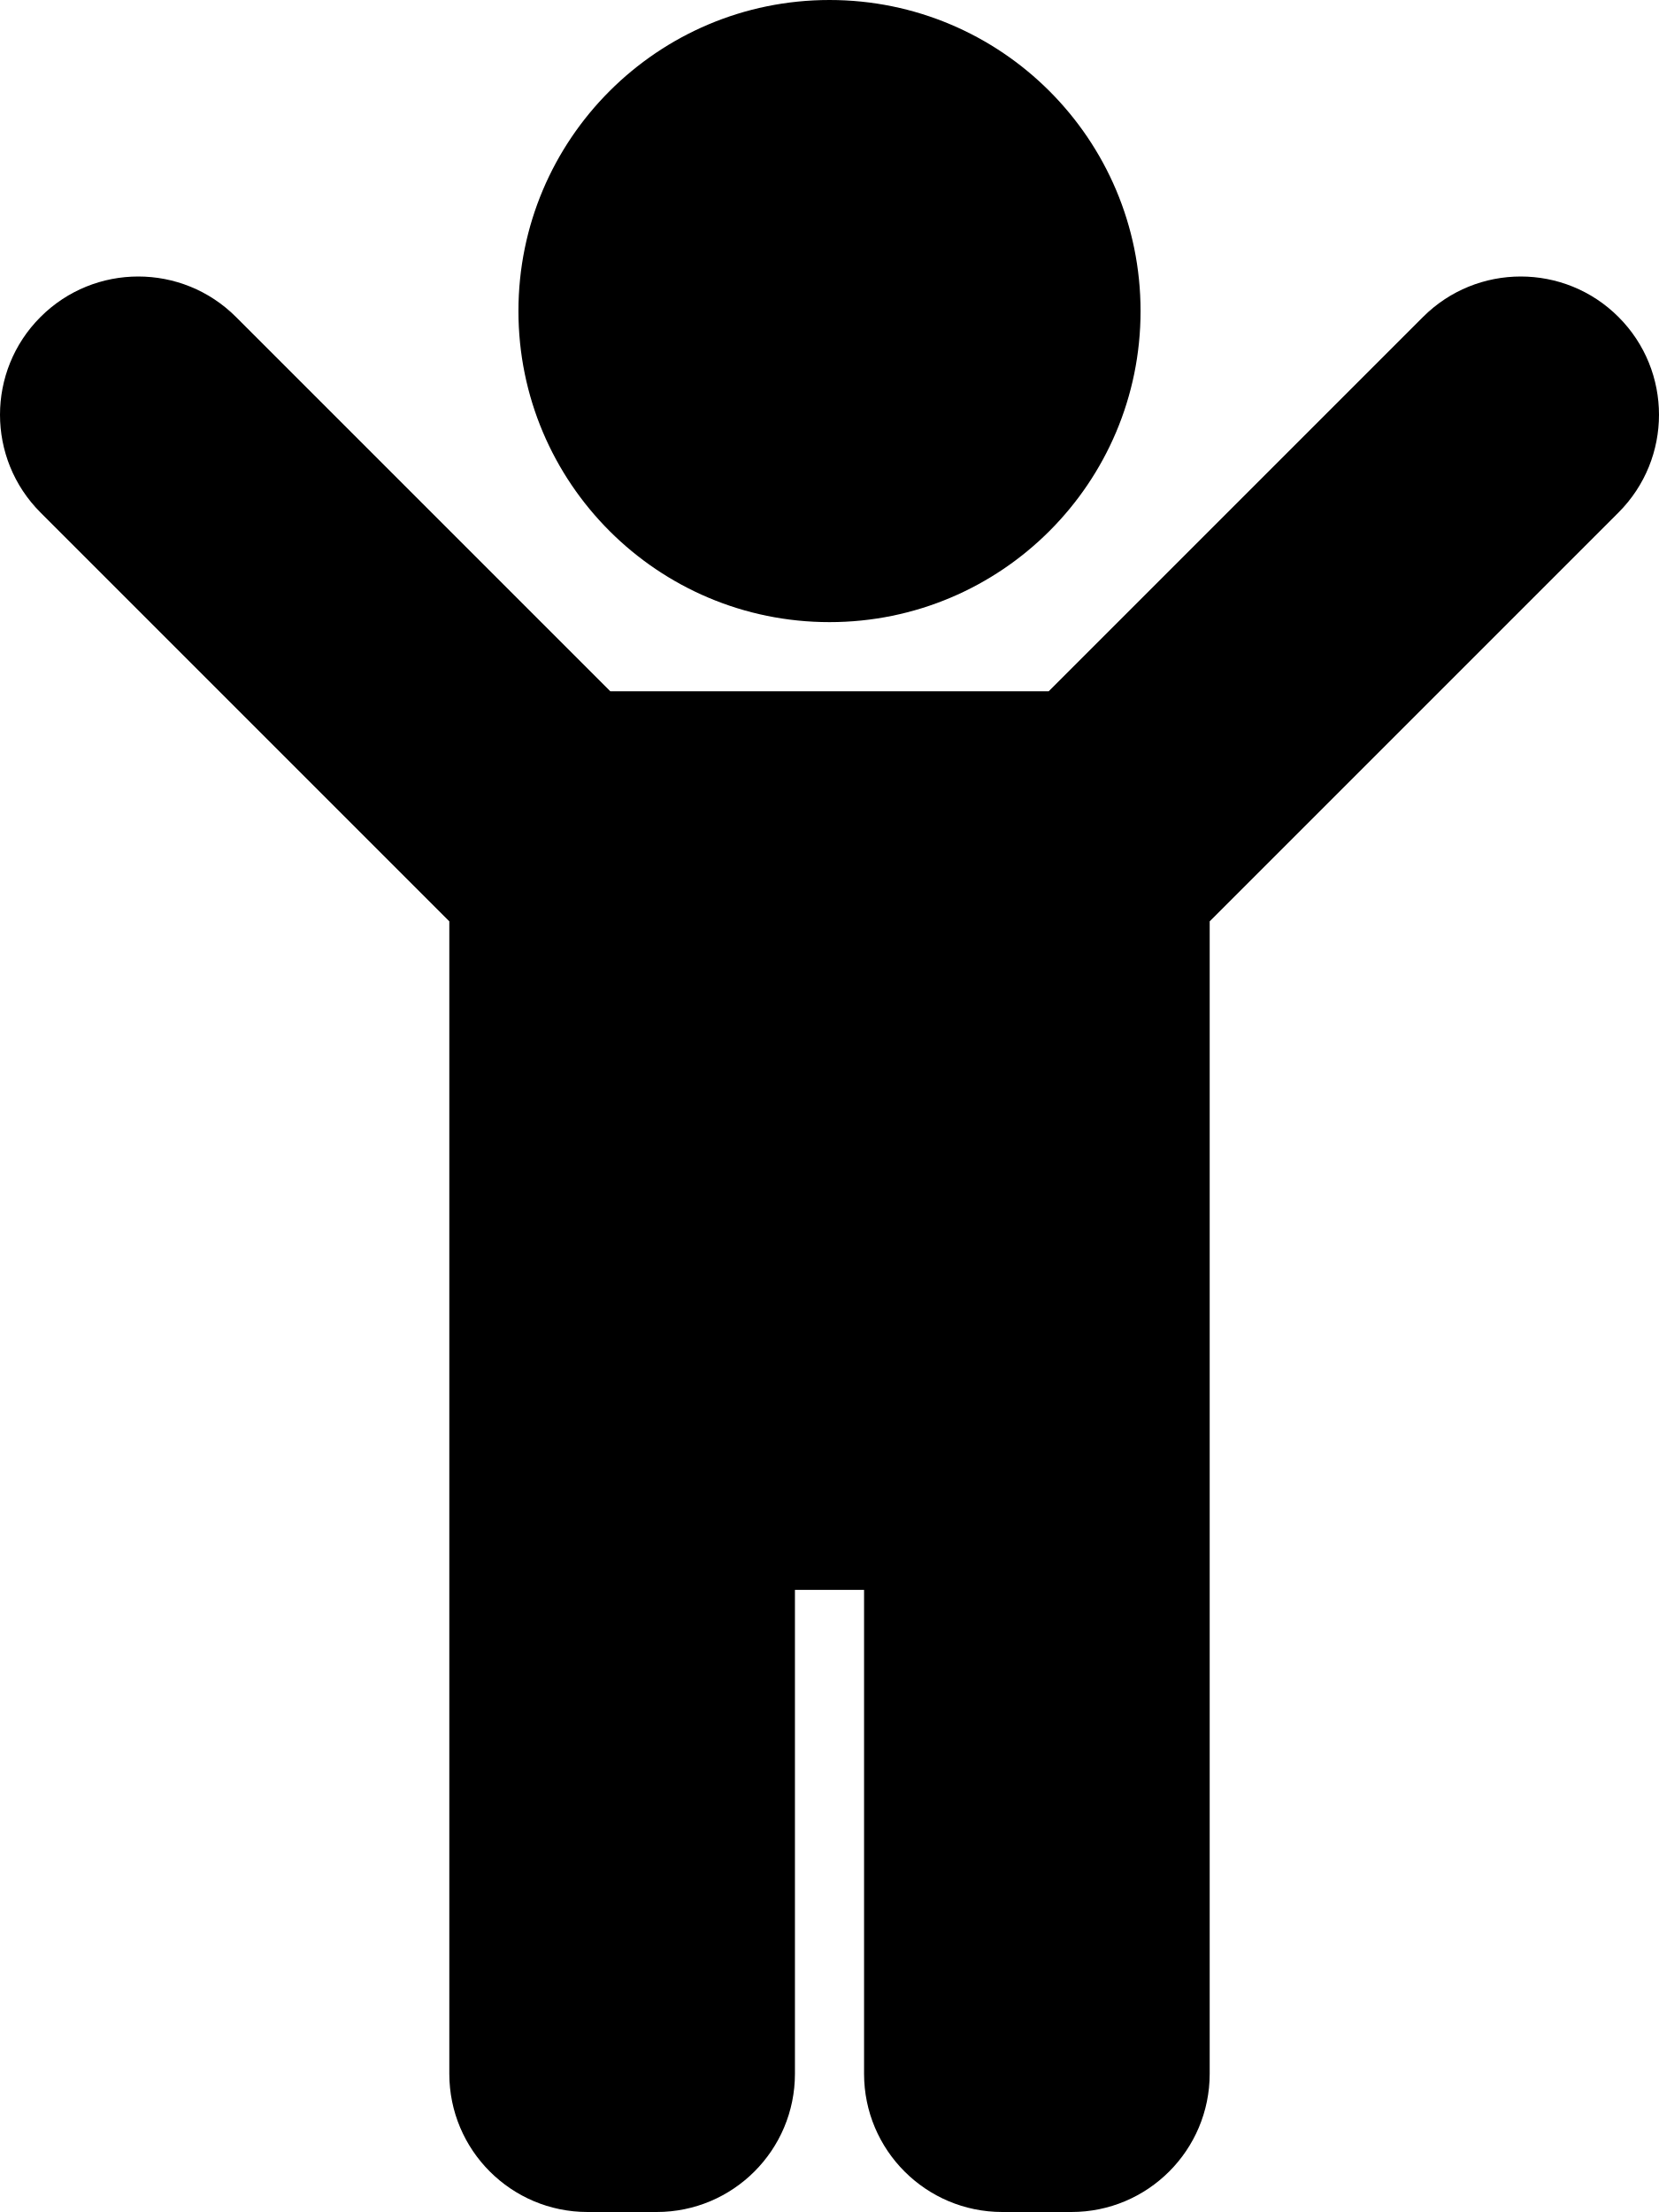
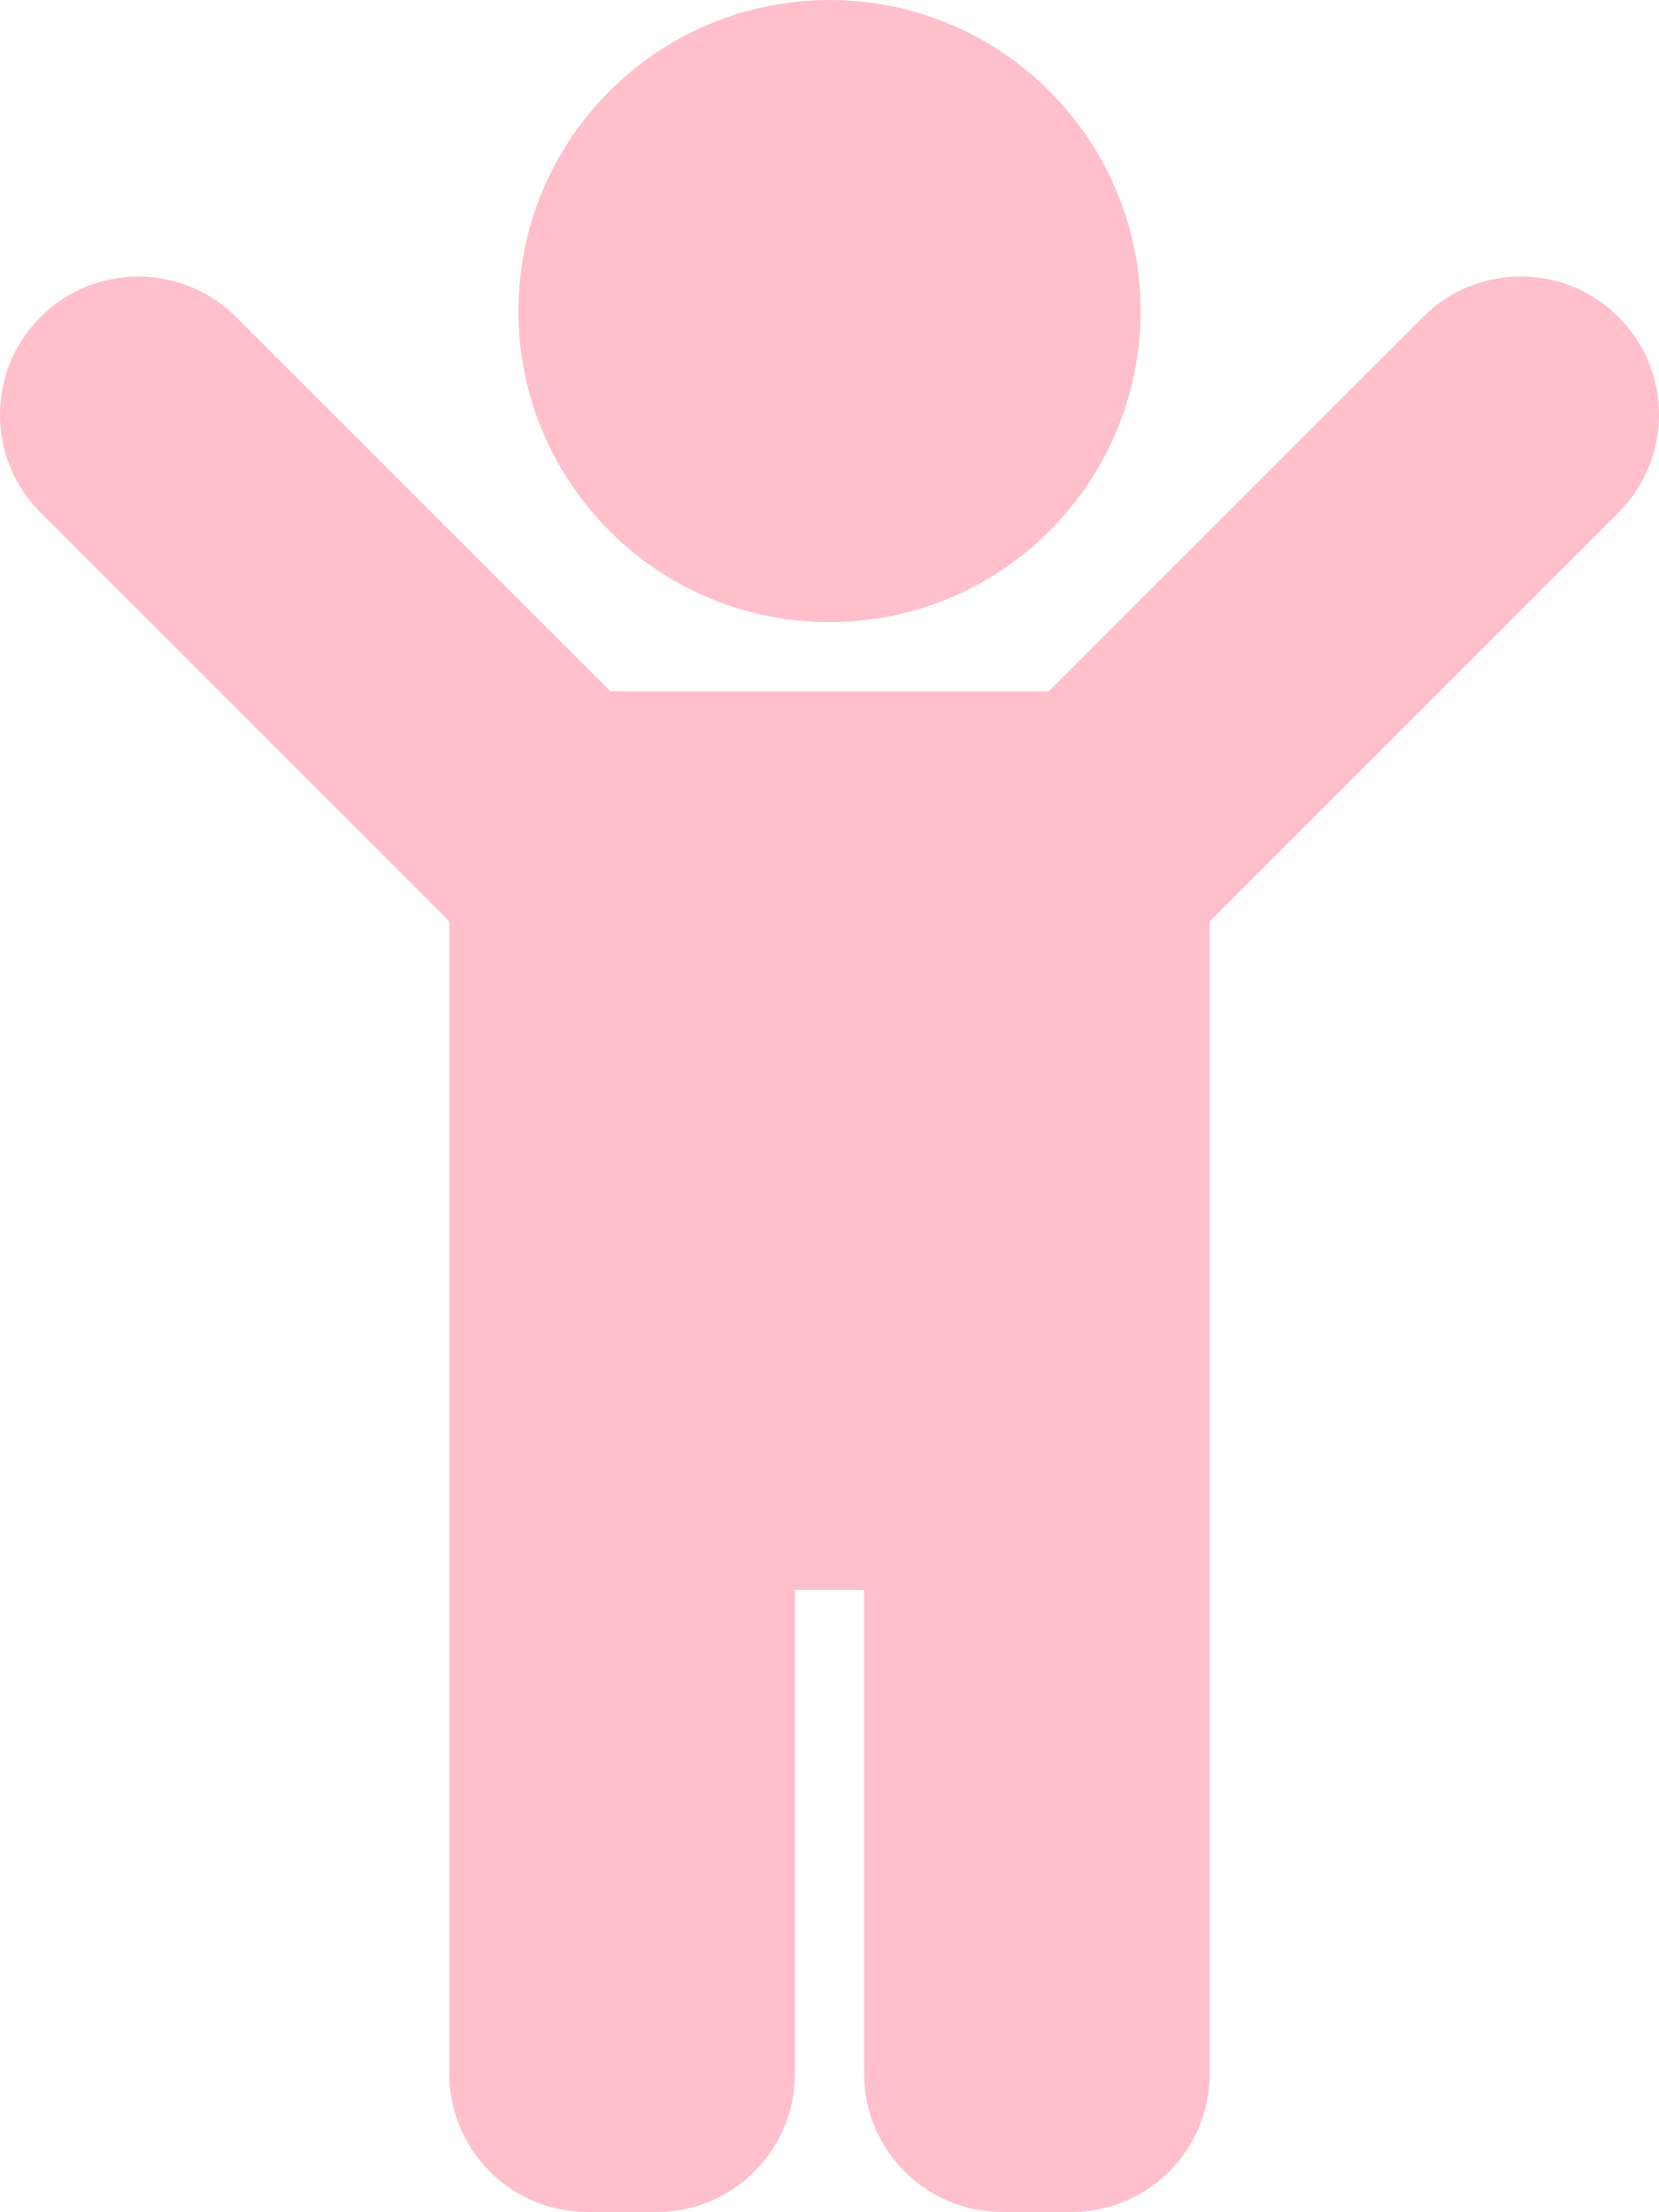
- <svg xmlns="http://www.w3.org/2000/svg" viewBox="0 0 384 512">
+ <svg xmlns="http://www.w3.org/2000/svg" fill="#FFC0CB" viewBox="0 0 384  512">
  <path d="M120 72c0-39.765 32.235-72 72-72s72 32.235 72 72c0 39.764-32.235 72-72 72s-72-32.236-72-72zm254.627 1.373c-12.496-12.497-32.758-12.497-45.254 0L242.745 160H141.254L54.627 73.373c-12.496-12.497-32.758-12.497-45.254 0-12.497 12.497-12.497 32.758 0 45.255L104 213.254V480c0 17.673 14.327 32 32 32h16c17.673 0 32-14.327 32-32V368h16v112c0 17.673 14.327 32 32 32h16c17.673 0 32-14.327 32-32V213.254l94.627-94.627c12.497-12.497 12.497-32.757 0-45.254z" />
</svg>
